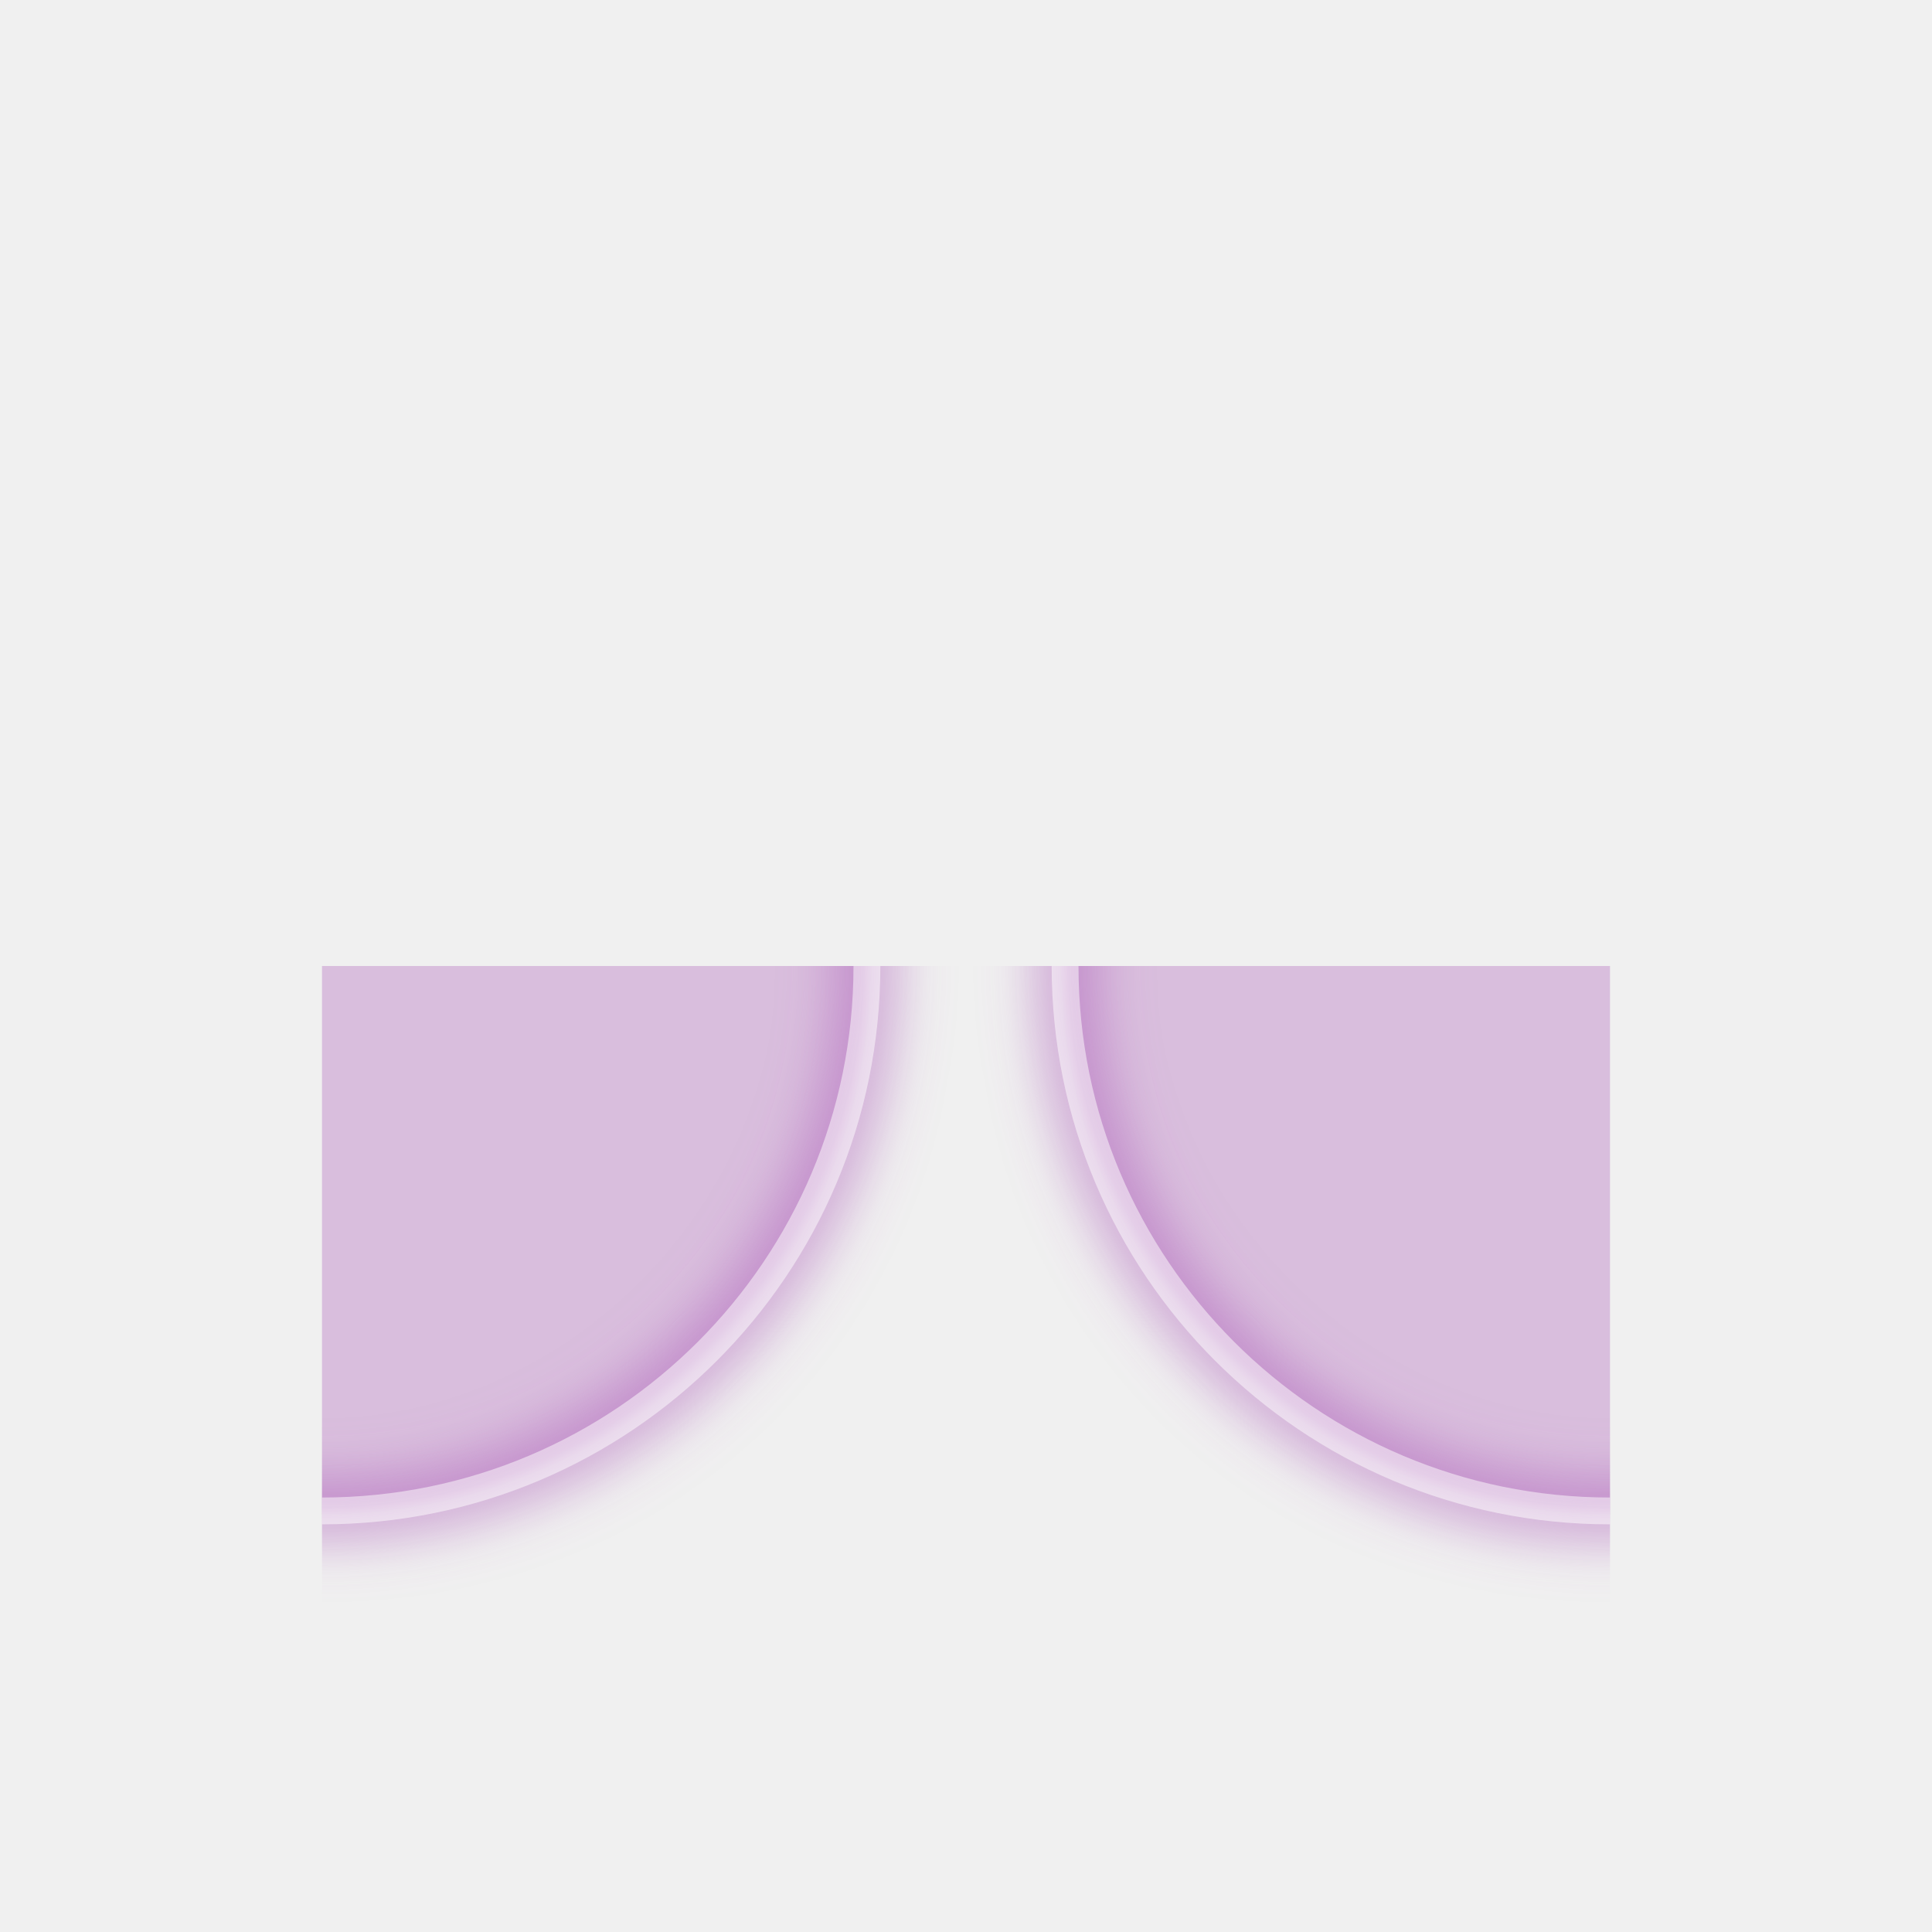
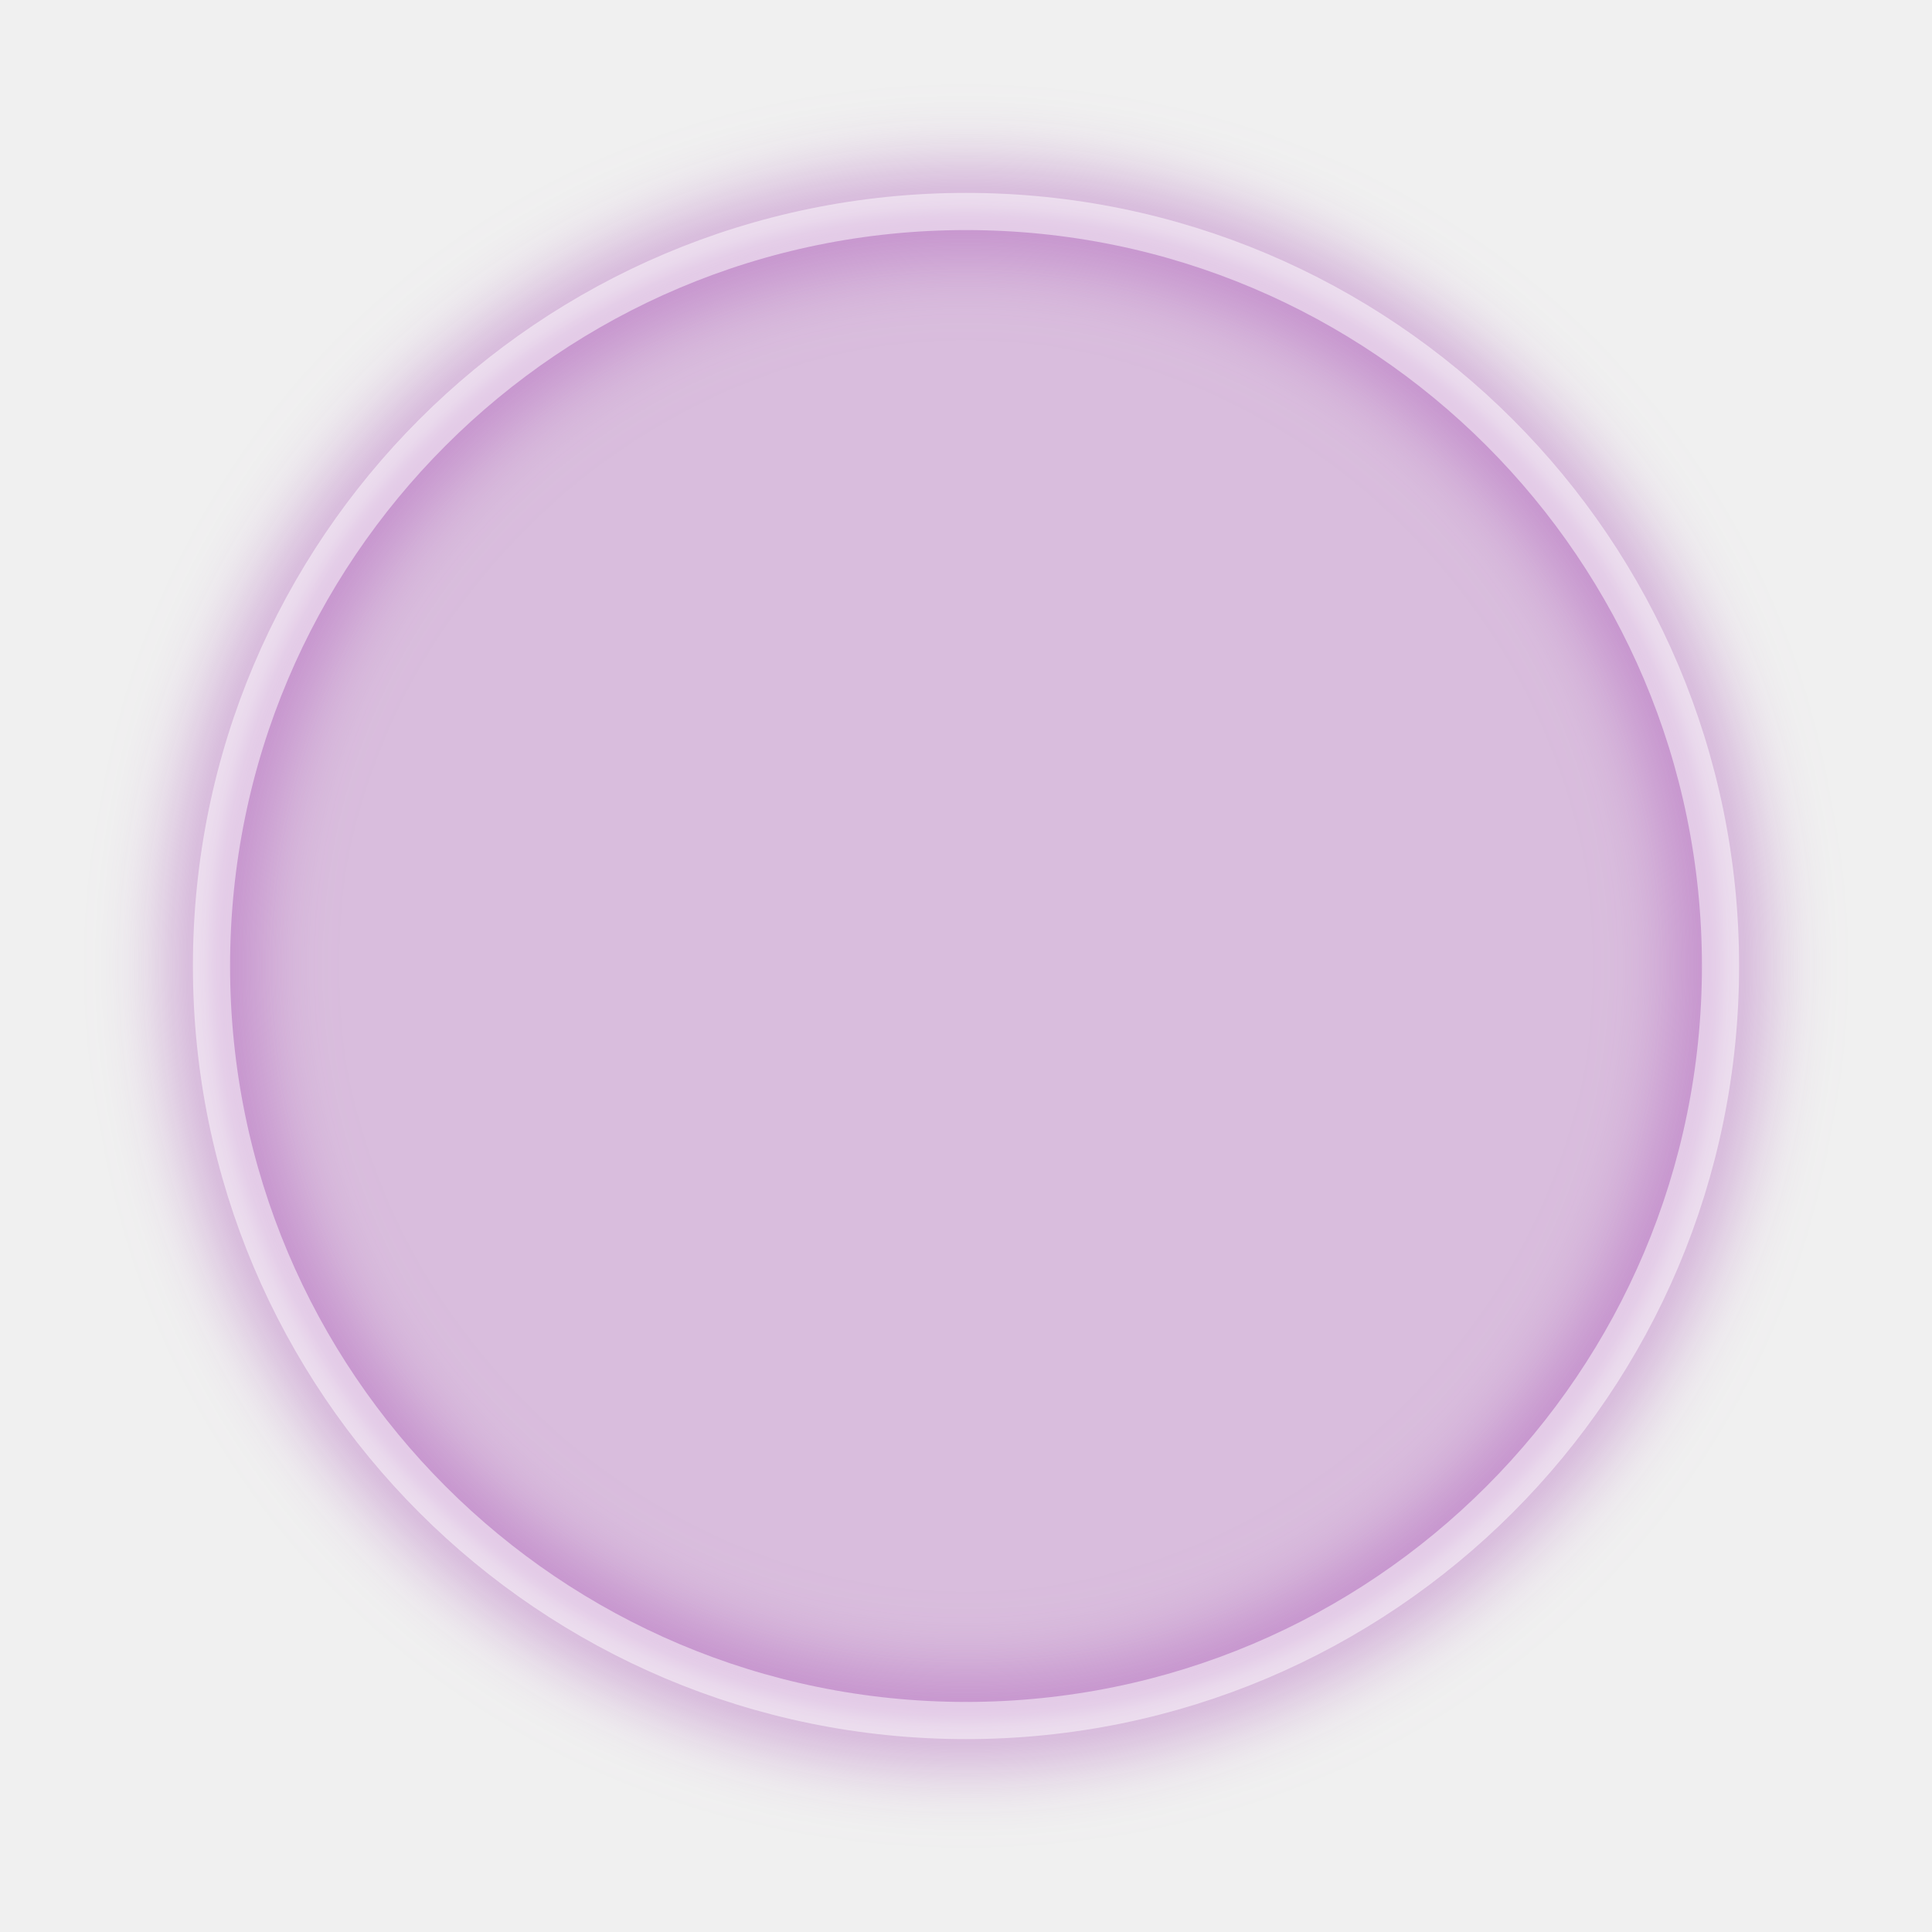
- <svg xmlns="http://www.w3.org/2000/svg" xmlns:xlink="http://www.w3.org/1999/xlink" width="144" height="144" id="svg11300" version="1.0" style="display:inline;enable-background:new">
+ <svg xmlns="http://www.w3.org/2000/svg" xmlns:xlink="http://www.w3.org/1999/xlink" width="104" height="104" id="svg11300" version="1.0" style="display:inline;enable-background:new">
  <defs id="defs3">
    <linearGradient id="outerBackgroundGradient">
      <stop style="stop-color:#8285e1;stop-opacity:1;" offset="0" id="stop3864-8-6" />
      <stop style="stop-color:#b8baf3;stop-opacity:1;" offset="1" id="stop3866-9-1" />
    </linearGradient>
    <linearGradient xlink:href="#outerBackgroundGradient" id="linearGradient4097" gradientUnits="userSpaceOnUse" x1="264" y1="280" x2="264" y2="40" gradientTransform="matrix(0.06666667,0,0,0.06666667,414.4,137.3333)" />
    <linearGradient xlink:href="#outerBackgroundGradient" id="linearGradient4101" gradientUnits="userSpaceOnUse" gradientTransform="matrix(0.0875,0,0,0.0875,414.9,97.5)" x1="286.857" y1="302.857" x2="286.857" y2="28.571" />
    <linearGradient xlink:href="#outerBackgroundGradient" id="linearGradient4153" gradientUnits="userSpaceOnUse" gradientTransform="matrix(0.1193182,0,0,0.1193182,414.1364,48.22727)" x1="283.81" y1="299.81" x2="283.81" y2="31.619" />
    <linearGradient xlink:href="#outerBackgroundGradient" id="linearGradient4869" gradientUnits="userSpaceOnUse" gradientTransform="matrix(0.175,0,0,-0.175,286.8,-216)" x1="281.143" y1="297.143" x2="281.143" y2="22.857" />
    <clipPath clipPathUnits="userSpaceOnUse" id="clipPath4891">
      <rect ry="9" y="223" x="307" height="42" width="42" id="rect4893" style="color:#bebebe;fill:url(#linearGradient4895);fill-opacity:1;fill-rule:nonzero;stroke:none;stroke-width:0;marker:none;visibility:visible;display:inline;overflow:visible;enable-background:accumulate" transform="matrix(0,1,-1,0,0,0)" />
    </clipPath>
    <linearGradient xlink:href="#outerBackgroundGradient" id="linearGradient4895" gradientUnits="userSpaceOnUse" gradientTransform="matrix(0.175,0,0,0.175,302.8,216)" x1="144" y1="280" x2="144" y2="40" />
    <clipPath clipPathUnits="userSpaceOnUse" id="clipPath4044">
      <rect ry="4" y="85" x="433" height="22" width="22" id="rect4046" style="color:#bebebe;fill:url(#linearGradient4048);fill-opacity:1;fill-rule:nonzero;stroke:none;stroke-width:0;marker:none;visibility:visible;display:inline;overflow:visible;enable-background:accumulate" />
    </clipPath>
    <linearGradient xlink:href="#outerBackgroundGradient" id="linearGradient4048" gradientUnits="userSpaceOnUse" gradientTransform="matrix(0.0875,0,0,0.0875,430.9,81.5)" x1="149.714" y1="291.429" x2="149.714" y2="40" />
    <clipPath clipPathUnits="userSpaceOnUse" id="clipPath4089">
      <rect style="color:#bebebe;fill:url(#linearGradient4093);fill-opacity:1;fill-rule:nonzero;stroke:none;stroke-width:0;marker:none;visibility:visible;display:inline;overflow:visible;enable-background:accumulate" id="rect4091" width="30" height="30" x="433" y="37" ry="6" />
    </clipPath>
    <linearGradient xlink:href="#outerBackgroundGradient" id="linearGradient4093" gradientUnits="userSpaceOnUse" gradientTransform="matrix(0.1193182,0,0,0.1193182,430.1364,32.22727)" x1="149.714" y1="291.429" x2="149.714" y2="40" />
    <clipPath clipPathUnits="userSpaceOnUse" id="clipPath3855">
      <rect style="color:#bebebe;fill:url(#linearGradient3859);fill-opacity:1;fill-rule:nonzero;stroke:none;stroke-width:0;marker:none;visibility:visible;display:inline;overflow:visible;enable-background:accumulate" id="rect3857" width="16" height="16" x="304" y="212" ry="3" transform="matrix(0,1,-1,0,0,0)" />
    </clipPath>
    <linearGradient xlink:href="#outerBackgroundGradient" id="linearGradient3859" gradientUnits="userSpaceOnUse" gradientTransform="matrix(0.06666667,0,0,0.06666667,302.4,209.3333)" x1="144" y1="280" x2="144" y2="40" />
    <clipPath clipPathUnits="userSpaceOnUse" id="clipPath3862">
      <rect ry="50" y="46" x="34" height="220" width="220" id="rect3864" style="color:#bebebe;fill:url(#linearGradient3866);fill-opacity:1;fill-rule:nonzero;stroke:none;stroke-width:0;marker:none;visibility:visible;display:inline;overflow:visible;enable-background:accumulate" />
    </clipPath>
    <linearGradient xlink:href="#outerBackgroundGradient" id="linearGradient3866" gradientUnits="userSpaceOnUse" gradientTransform="translate(0,-4)" x1="144" y1="280" x2="144" y2="40" />
    <linearGradient xlink:href="#outerBackgroundGradient" id="linearGradient3876" gradientUnits="userSpaceOnUse" gradientTransform="translate(0,-4)" x1="272" y1="288" x2="272" y2="32" />
    <clipPath clipPathUnits="userSpaceOnUse" id="clipPath4187">
      <rect ry="12.5" y="142" x="290" height="60" width="60" id="rect4189" style="color:#bebebe;fill:url(#linearGradient4191);fill-opacity:1;fill-rule:nonzero;stroke:none;stroke-width:0;marker:none;visibility:visible;display:inline;overflow:visible;enable-background:accumulate" />
    </clipPath>
    <linearGradient xlink:href="#outerBackgroundGradient" id="linearGradient4191" gradientUnits="userSpaceOnUse" x1="352" y1="204" x2="352" y2="140" />
    <linearGradient xlink:href="#outerBackgroundGradient" id="linearGradient4199" gradientUnits="userSpaceOnUse" x1="352" y1="204" x2="352" y2="140" />
    <clipPath clipPathUnits="userSpaceOnUse" id="clipPath4346">
      <rect style="color:#bebebe;fill:url(#linearGradient4350);fill-opacity:1;fill-rule:nonzero;stroke:none;stroke-width:0;marker:none;visibility:visible;display:inline;overflow:visible;enable-background:accumulate" id="rect4348" width="88" height="88" x="292" y="32" ry="18" />
    </clipPath>
    <linearGradient xlink:href="#outerBackgroundGradient" id="linearGradient4350" gradientUnits="userSpaceOnUse" x1="384" y1="124" x2="384" y2="28" />
    <clipPath clipPathUnits="userSpaceOnUse" id="clipPath3871">
      <rect ry="5" y="101" x="417" height="22" width="22" id="rect3873" style="color:#bebebe;fill:url(#linearGradient3875);fill-opacity:1;fill-rule:nonzero;stroke:none;stroke-width:0;marker:none;visibility:visible;display:inline;overflow:visible;enable-background:accumulate" />
    </clipPath>
    <linearGradient xlink:href="#outerBackgroundGradient" id="linearGradient3875" gradientUnits="userSpaceOnUse" gradientTransform="matrix(0.0875,0,0,0.0875,414.9,97.5)" x1="286.857" y1="302.857" x2="286.857" y2="28.571" />
    <clipPath clipPathUnits="userSpaceOnUse" id="clipPath3881">
      <rect style="color:#bebebe;fill:url(#linearGradient3885);fill-opacity:1;fill-rule:nonzero;stroke:none;stroke-width:0;marker:none;visibility:visible;display:inline;overflow:visible;enable-background:accumulate" id="rect3883" width="30" height="30" x="417" y="53" ry="7" />
    </clipPath>
    <linearGradient xlink:href="#outerBackgroundGradient" id="linearGradient3885" gradientUnits="userSpaceOnUse" gradientTransform="matrix(0.1193182,0,0,0.1193182,414.1364,48.22727)" x1="283.81" y1="299.81" x2="283.81" y2="31.619" />
-     <filter id="filter3854">
+     <filter id="filter3854" color-interpolation-filters="sRGB">
      <feGaussianBlur stdDeviation="1.2" id="feGaussianBlur3856" />
    </filter>
-     <filter id="filter3887">
-       <feGaussianBlur stdDeviation="0.48" id="feGaussianBlur3889" />
-     </filter>
-     <filter id="filter3895">
+     <filter id="filter3895" color-interpolation-filters="sRGB">
      <feGaussianBlur stdDeviation="0.24" id="feGaussianBlur3897" />
    </filter>
    <clipPath clipPathUnits="userSpaceOnUse" id="clipPath3940">
      <rect y="228" x="24" height="48" width="48" id="rect3942" style="fill:#eeeeec;fill-opacity:1;fill-rule:nonzero;stroke:none;stroke-width:2;marker:none;visibility:visible;display:inline;overflow:visible;enable-background:accumulate" />
    </clipPath>
  </defs>
-   <g style="display:inline" id="layer1" transform="translate(0,-156)">
+   <g style="display:inline" id="layer1" transform="translate(0,-196)">
    <g style="display:none" id="layer7">
      <text y="139.745" xml:space="preserve" x="15.007" style="font-size:18px;font-style:normal;font-variant:normal;font-weight:normal;font-stretch:normal;fill:#000000;fill-opacity:1;stroke:none;display:inline;enable-background:new;font-family:DejaVu Sans;-inkscape-font-specification:DejaVu Sans" id="context">
-         <tspan style="font-style:normal;font-variant:normal;font-weight:normal;font-stretch:normal;font-family:DejaVu Sans;-inkscape-font-specification:DejaVu Sans" y="139.745" x="15.007" id="tspan3933">gnome-shell</tspan>
+         <tspan style="font-style:normal;font-variant:normal;font-weight:normal;font-stretch:normal;font-family:DejaVu Sans;-inkscape-font-specification:DejaVu Sans" y="139.745" x="15.007" id="tspan3933">cinnamon</tspan>
      </text>
      <text y="138.71" xml:space="preserve" x="138.905" style="font-size:18px;font-style:normal;font-variant:normal;font-weight:bold;font-stretch:normal;text-align:start;line-height:125%;writing-mode:lr-tb;text-anchor:start;fill:#000000;fill-opacity:1;stroke:none;display:inline;enable-background:new;font-family:DejaVu Sans;-inkscape-font-specification:DejaVu Sans Bold" id="icon-name">
-         <tspan style="font-size:18px;font-style:normal;font-variant:normal;font-weight:bold;font-stretch:normal;font-family:DejaVu Sans;-inkscape-font-specification:DejaVu Sans Bold" y="138.71" x="138.905" id="tspan3937">corner-ripple-ltr</tspan>
+         <tspan style="font-size:18px;font-style:normal;font-variant:normal;font-weight:bold;font-stretch:normal;font-family:DejaVu Sans;-inkscape-font-specification:DejaVu Sans Bold" y="138.71" x="138.905" id="tspan3937">corner-ripple</tspan>
      </text>
-       <rect style="fill:#eeeeec;fill-opacity:1;fill-rule:nonzero;stroke:none;stroke-width:2;marker:none;visibility:visible;display:inline;overflow:visible;enable-background:accumulate" id="rect96x96" width="48" height="48" x="24" y="228" />
+       <rect style="fill:#eeeeec;fill-opacity:1;fill-rule:nonzero;stroke:none;stroke-width:2;marker:none;visibility:visible;display:inline;overflow:visible;enable-background:accumulate" id="rect96x96" width="104" height="104" x="0" y="196" />
    </g>
    <g id="layer6" style="display:inline">
-       <g style="display:inline;enable-background:new" id="g3928" clip-path="url(#clipPath3940)">
-         <path transform="matrix(1.692308,0,0,1.692308,-57.23077,65.53846)" d="m 72,96 a 24,24 0 1 1 -48,0 24,24 0 1 1 48,0 z" id="path3846" style="opacity:0.3;color:#000000;fill:#a348b1;fill-opacity:1;fill-rule:nonzero;stroke:none;stroke-width:4;marker:none;visibility:visible;display:inline;overflow:visible;filter:url(#filter3895);enable-background:new" />
-         <path style="opacity:0.5;color:#000000;fill:none;stroke:#a348b1;stroke-width:2.364;stroke-linecap:round;stroke-linejoin:round;stroke-miterlimit:4;stroke-opacity:1;stroke-dasharray:none;stroke-dashoffset:0;marker:none;visibility:visible;display:inline;overflow:visible;filter:url(#filter3854);enable-background:new" id="path3848" d="m 72,96 a 24,24 0 1 1 -48,0 24,24 0 1 1 48,0 z" transform="matrix(-1.692308,0,0,1.692308,105.2308,65.53846)" />
-         <path transform="matrix(-1.692308,0,0,1.692308,105.2308,65.53846)" d="m 72,96 a 24,24 0 1 1 -48,0 24,24 0 1 1 48,0 z" id="path3899" style="opacity:0.5;color:#000000;fill:none;stroke:#ffffff;stroke-width:1.182;stroke-linecap:round;stroke-linejoin:round;stroke-miterlimit:4;stroke-opacity:1;stroke-dasharray:none;stroke-dashoffset:0;marker:none;visibility:visible;display:inline;overflow:visible;enable-background:new" />
-       </g>
-     </g>
-   </g>
-   <g transform="translate(0,-156)" id="g3944" style="display:inline">
-     <g id="g3946" style="display:none">
-       <text id="text3948" style="font-size:18px;font-style:normal;font-variant:normal;font-weight:normal;font-stretch:normal;fill:#000000;fill-opacity:1;stroke:none;display:inline;enable-background:new;font-family:DejaVu Sans;-inkscape-font-specification:DejaVu Sans" x="15.007" xml:space="preserve" y="139.745">
-         <tspan id="tspan3950" x="15.007" y="139.745" style="font-style:normal;font-variant:normal;font-weight:normal;font-stretch:normal;font-family:DejaVu Sans;-inkscape-font-specification:DejaVu Sans">gnome-shell</tspan>
-       </text>
-       <text id="text3952" style="font-size:18px;font-style:normal;font-variant:normal;font-weight:bold;font-stretch:normal;text-align:start;line-height:125%;writing-mode:lr-tb;text-anchor:start;fill:#000000;fill-opacity:1;stroke:none;display:inline;enable-background:new;font-family:DejaVu Sans;-inkscape-font-specification:DejaVu Sans Bold" x="138.905" xml:space="preserve" y="138.71">
-         <tspan id="tspan3954" x="138.905" y="138.71" style="font-size:18px;font-style:normal;font-variant:normal;font-weight:bold;font-stretch:normal;font-family:DejaVu Sans;-inkscape-font-specification:DejaVu Sans Bold">corner-ripple-rtl</tspan>
-       </text>
-       <rect y="228" x="-120" height="48" width="48" id="rect3956" style="fill:#eeeeec;fill-opacity:1;fill-rule:nonzero;stroke:none;stroke-width:2;marker:none;visibility:visible;display:inline;overflow:visible;enable-background:accumulate" transform="scale(-1,1)" />
-     </g>
-     <g style="display:inline" id="g3958">
-       <g clip-path="url(#clipPath3940)" id="g3960" style="display:inline;enable-background:new" transform="matrix(-1,0,0,1,144,0)">
-         <path style="opacity:0.3;color:#000000;fill:#a348b1;fill-opacity:1;fill-rule:nonzero;stroke:none;stroke-width:4;marker:none;visibility:visible;display:inline;overflow:visible;filter:url(#filter3895);enable-background:new" id="path3962" d="M 72,96 C 72,109.255 61.255,120 48,120 34.745,120 24,109.255 24,96 24,82.745 34.745,72 48,72 61.255,72 72,82.745 72,96 z" transform="matrix(1.692308,0,0,1.692308,-57.23077,65.53846)" />
-         <path transform="matrix(-1.692308,0,0,1.692308,105.2308,65.53846)" d="M 72,96 C 72,109.255 61.255,120 48,120 34.745,120 24,109.255 24,96 24,82.745 34.745,72 48,72 61.255,72 72,82.745 72,96 z" id="path3964" style="opacity:0.5;color:#000000;fill:none;stroke:#a348b1;stroke-width:2.364;stroke-linecap:round;stroke-linejoin:round;stroke-miterlimit:4;stroke-opacity:1;stroke-dasharray:none;stroke-dashoffset:0;marker:none;visibility:visible;display:inline;overflow:visible;filter:url(#filter3854);enable-background:new" />
-         <path style="opacity:0.5;color:#000000;fill:none;stroke:#ffffff;stroke-width:1.182;stroke-linecap:round;stroke-linejoin:round;stroke-miterlimit:4;stroke-opacity:1;stroke-dasharray:none;stroke-dashoffset:0;marker:none;visibility:visible;display:inline;overflow:visible;enable-background:new" id="path3966" d="M 72,96 C 72,109.255 61.255,120 48,120 34.745,120 24,109.255 24,96 24,82.745 34.745,72 48,72 61.255,72 72,82.745 72,96 z" transform="matrix(-1.692308,0,0,1.692308,105.2308,65.53846)" />
+       <g style="display:inline;enable-background:new" id="g3928" clip-path="none" transform="translate(28,20)">
+         <path transform="matrix(1.692308,0,0,1.692308,-57.23077,65.53846)" d="M 72,96 C 72,109.255 61.255,120 48,120 34.745,120 24,109.255 24,96 24,82.745 34.745,72 48,72 61.255,72 72,82.745 72,96 z" id="path3846" style="opacity:0.3;color:#000000;fill:#a348b1;fill-opacity:1;fill-rule:nonzero;stroke:none;stroke-width:4;marker:none;visibility:visible;display:inline;overflow:visible;filter:url(#filter3895);enable-background:new" />
+         <path style="opacity:0.5;color:#000000;fill:none;stroke:#a348b1;stroke-width:2.364;stroke-linecap:round;stroke-linejoin:round;stroke-miterlimit:4;stroke-opacity:1;stroke-dasharray:none;stroke-dashoffset:0;marker:none;visibility:visible;display:inline;overflow:visible;filter:url(#filter3854);enable-background:new" id="path3848" d="M 72,96 C 72,109.255 61.255,120 48,120 34.745,120 24,109.255 24,96 24,82.745 34.745,72 48,72 61.255,72 72,82.745 72,96 z" transform="matrix(-1.692308,0,0,1.692308,105.2308,65.53846)" />
+         <path transform="matrix(-1.692308,0,0,1.692308,105.2308,65.53846)" d="M 72,96 C 72,109.255 61.255,120 48,120 34.745,120 24,109.255 24,96 24,82.745 34.745,72 48,72 61.255,72 72,82.745 72,96 z" id="path3899" style="opacity:0.5;color:#000000;fill:none;stroke:#ffffff;stroke-width:1.182;stroke-linecap:round;stroke-linejoin:round;stroke-miterlimit:4;stroke-opacity:1;stroke-dasharray:none;stroke-dashoffset:0;marker:none;visibility:visible;display:inline;overflow:visible;enable-background:new" />
      </g>
    </g>
  </g>
</svg>
